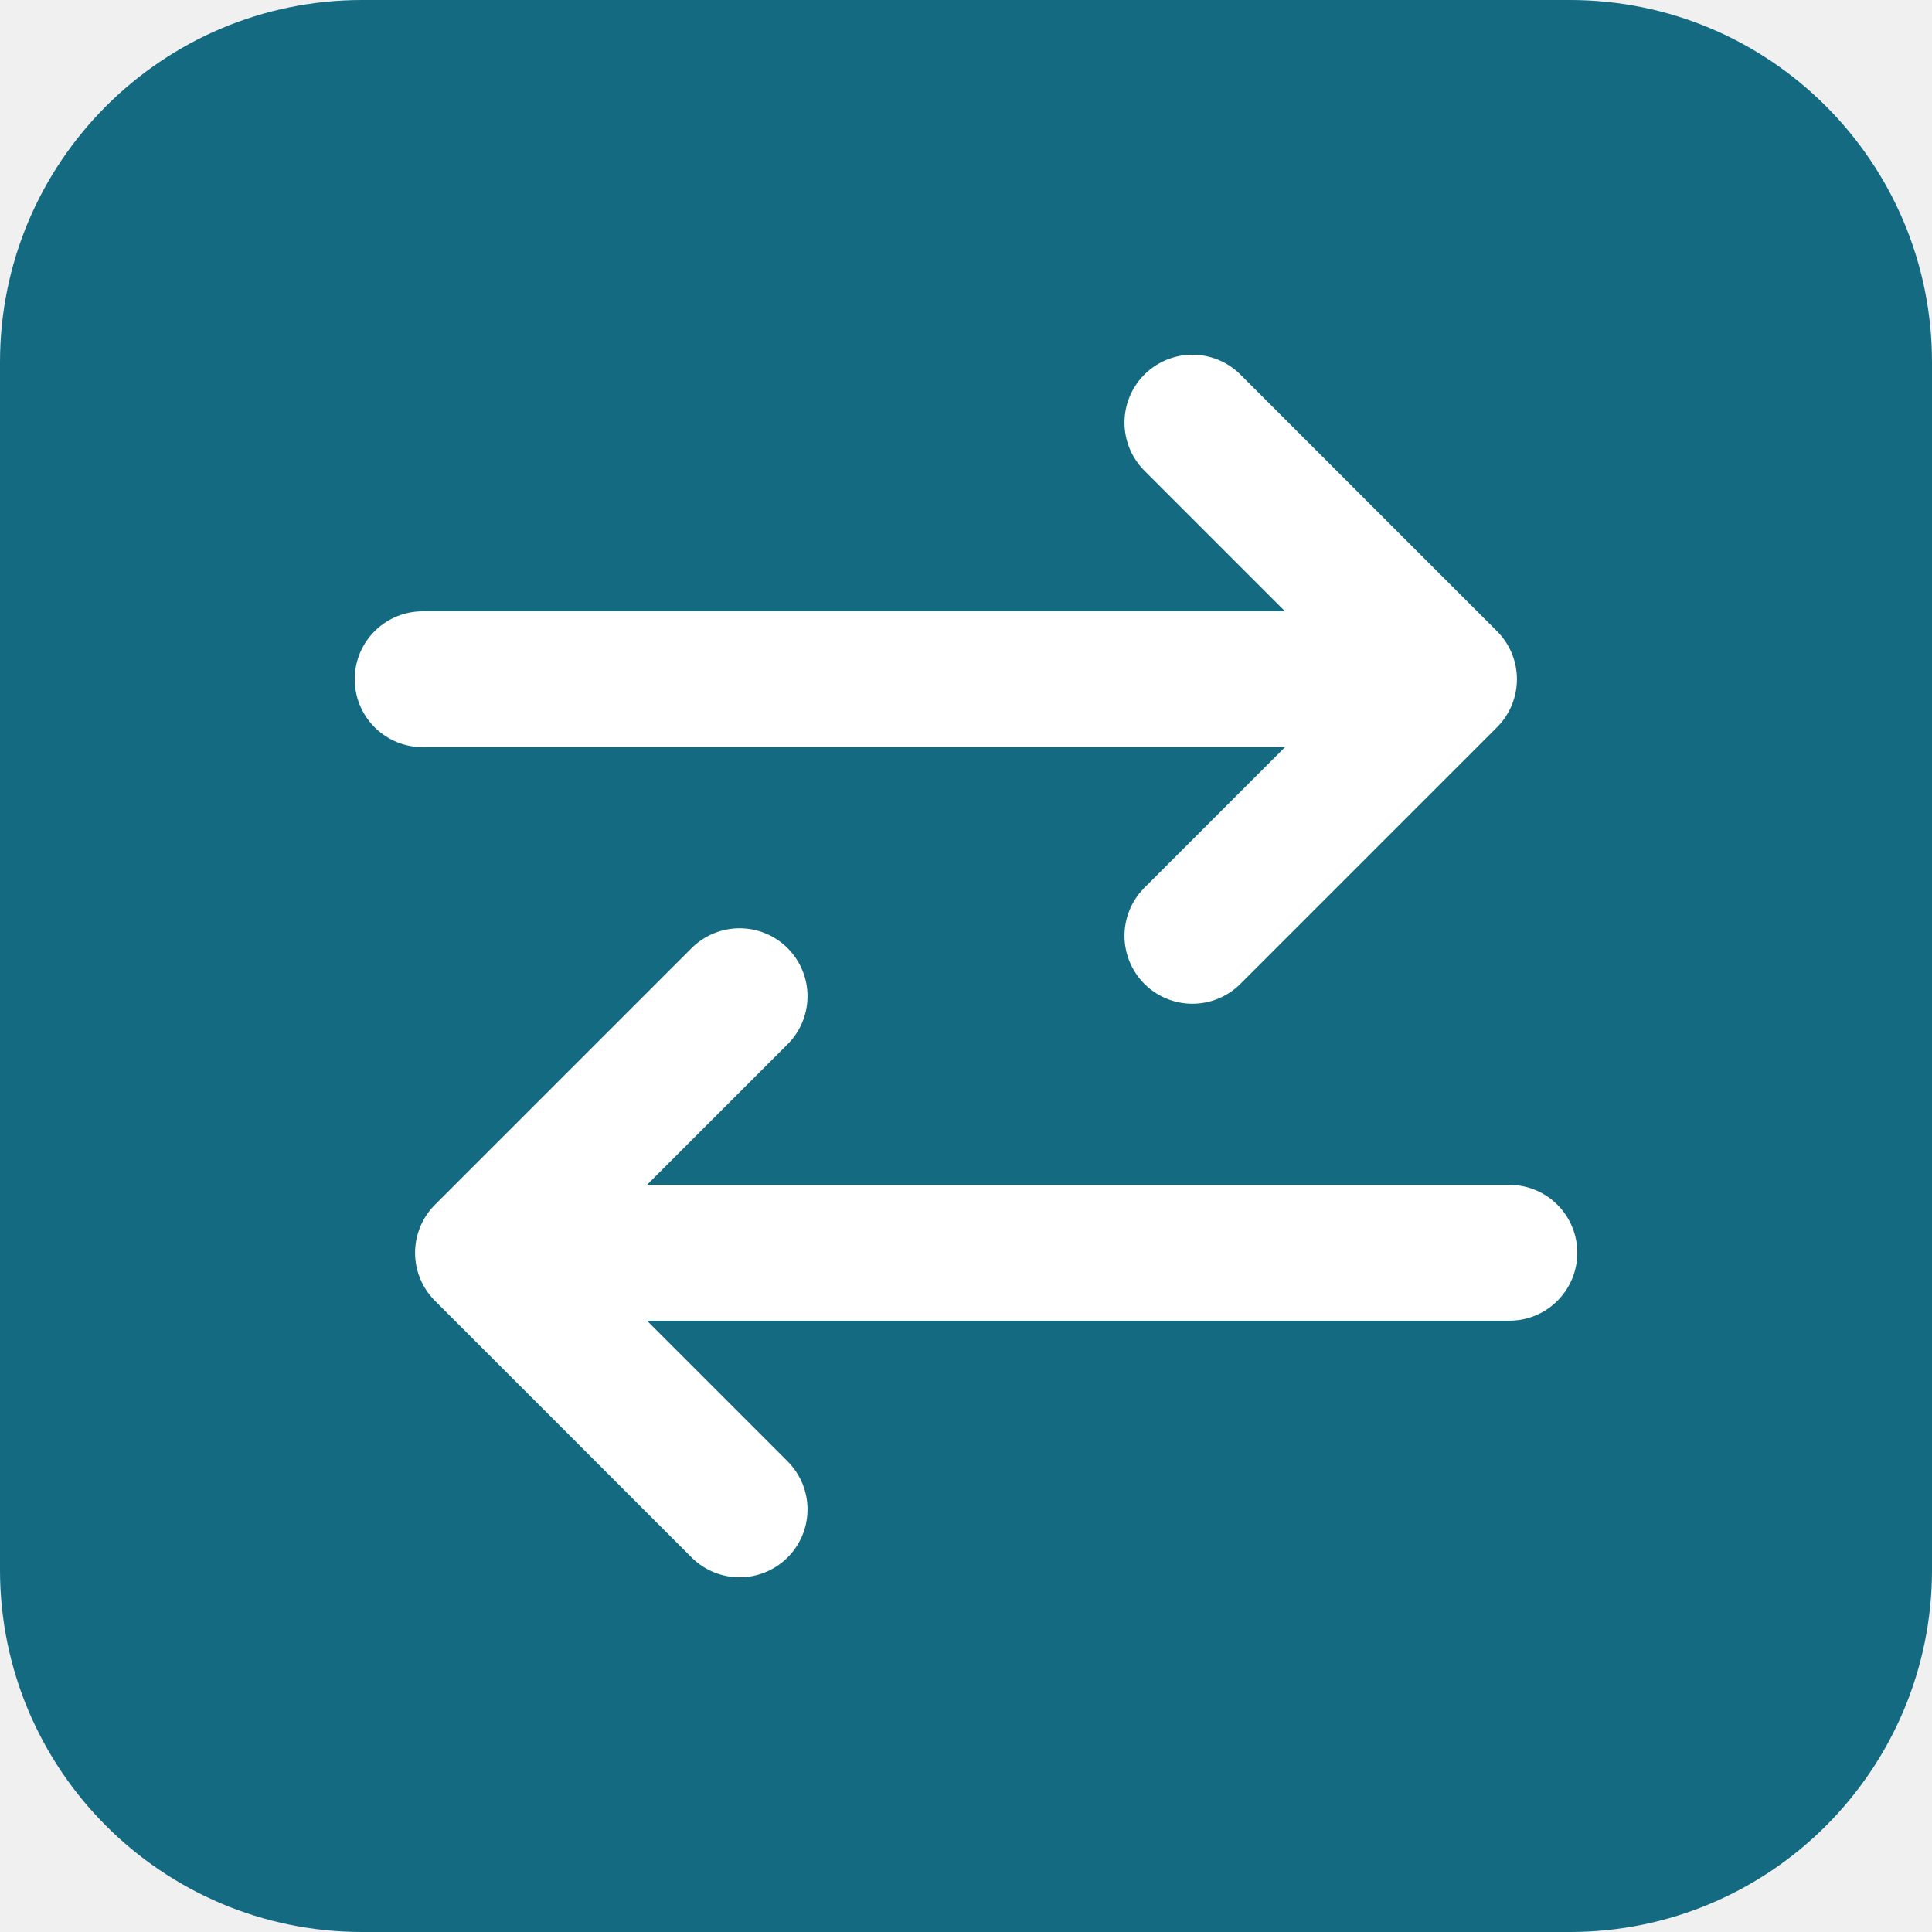
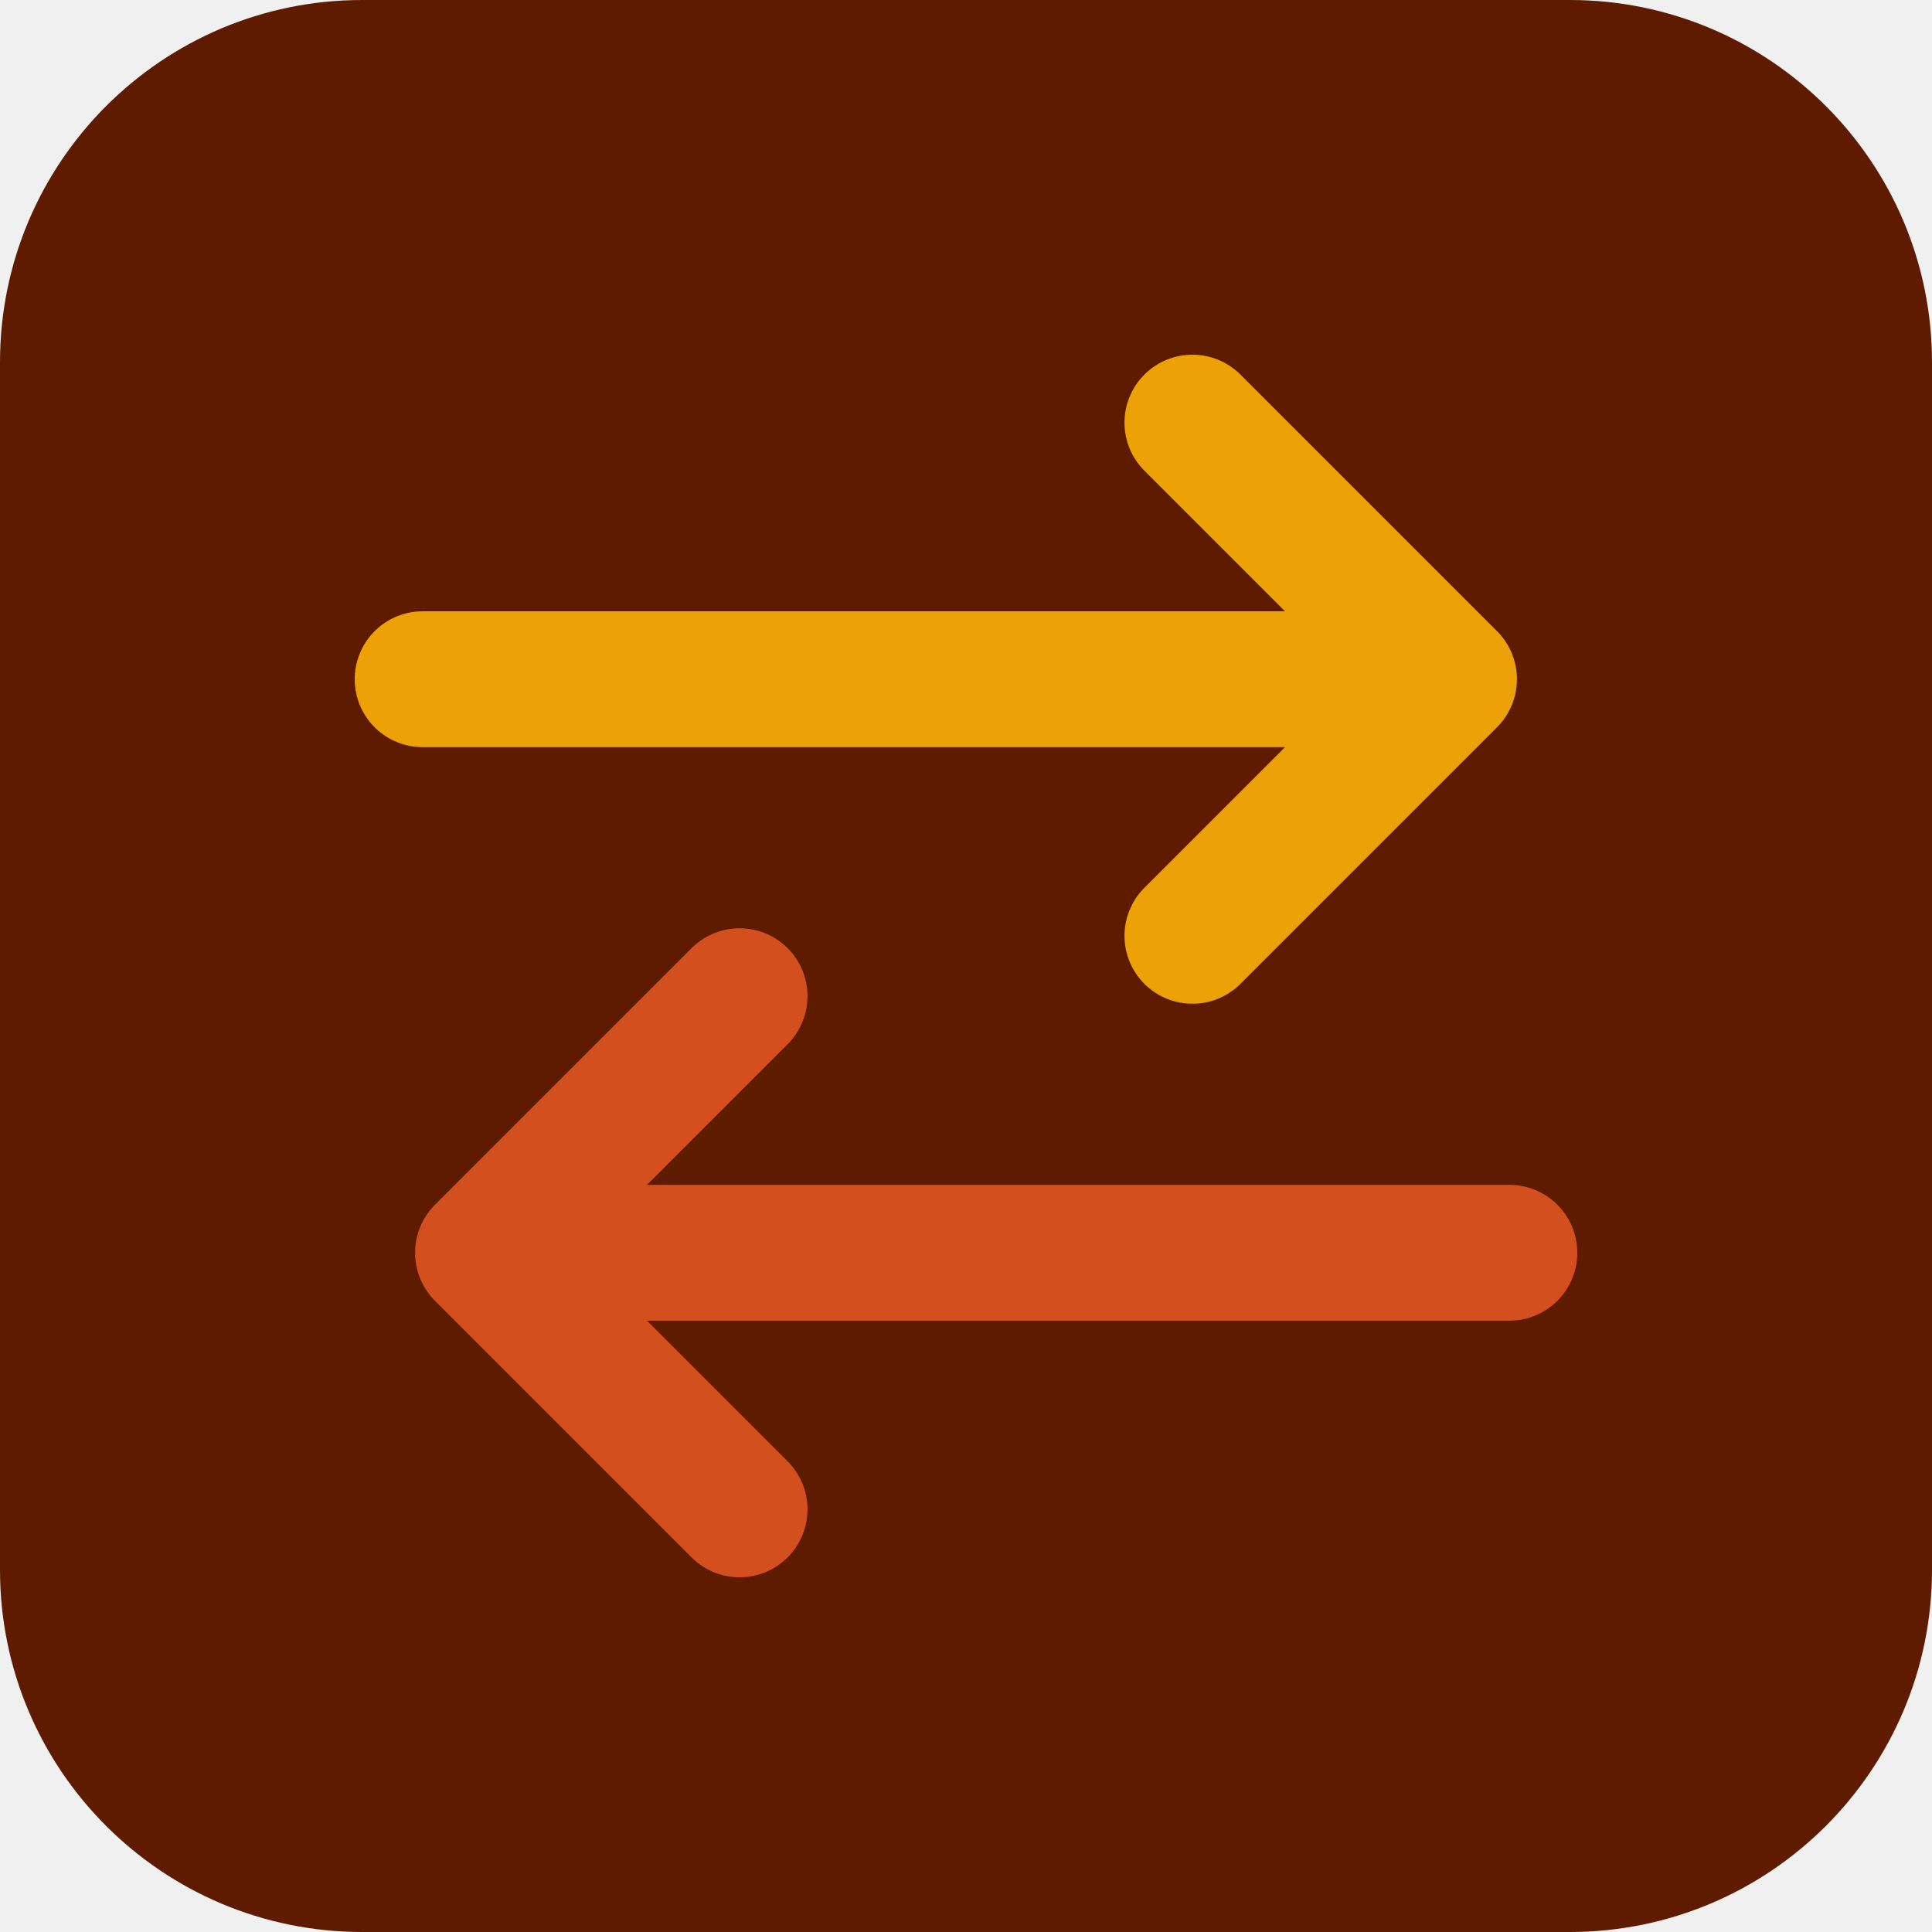
<svg xmlns="http://www.w3.org/2000/svg" width="128" height="128" viewBox="0 0 128 128">
-   <rect width="128" height="128" rx="24" fill="#146a81" />
-   <path d="M28 45h68m-17-17 17 17-17 17M100 83H32m17-17L32 83l17 17" fill="none" stroke="#ffffff" stroke-width="9" stroke-linecap="round" stroke-linejoin="round" />
+   <rect width="128" height="128" rx="24" fill="#5F1B00" />
+   <path d="M28 45h68m-17-17 17 17-17 17" fill="none" stroke="#ECA106" stroke-width="9" stroke-linecap="round" stroke-linejoin="round" />
+   <path d="M100 83H32m17-17L32 83l17 17" fill="none" stroke="#D34F1E" stroke-width="9" stroke-linecap="round" stroke-linejoin="round" />
</svg>
